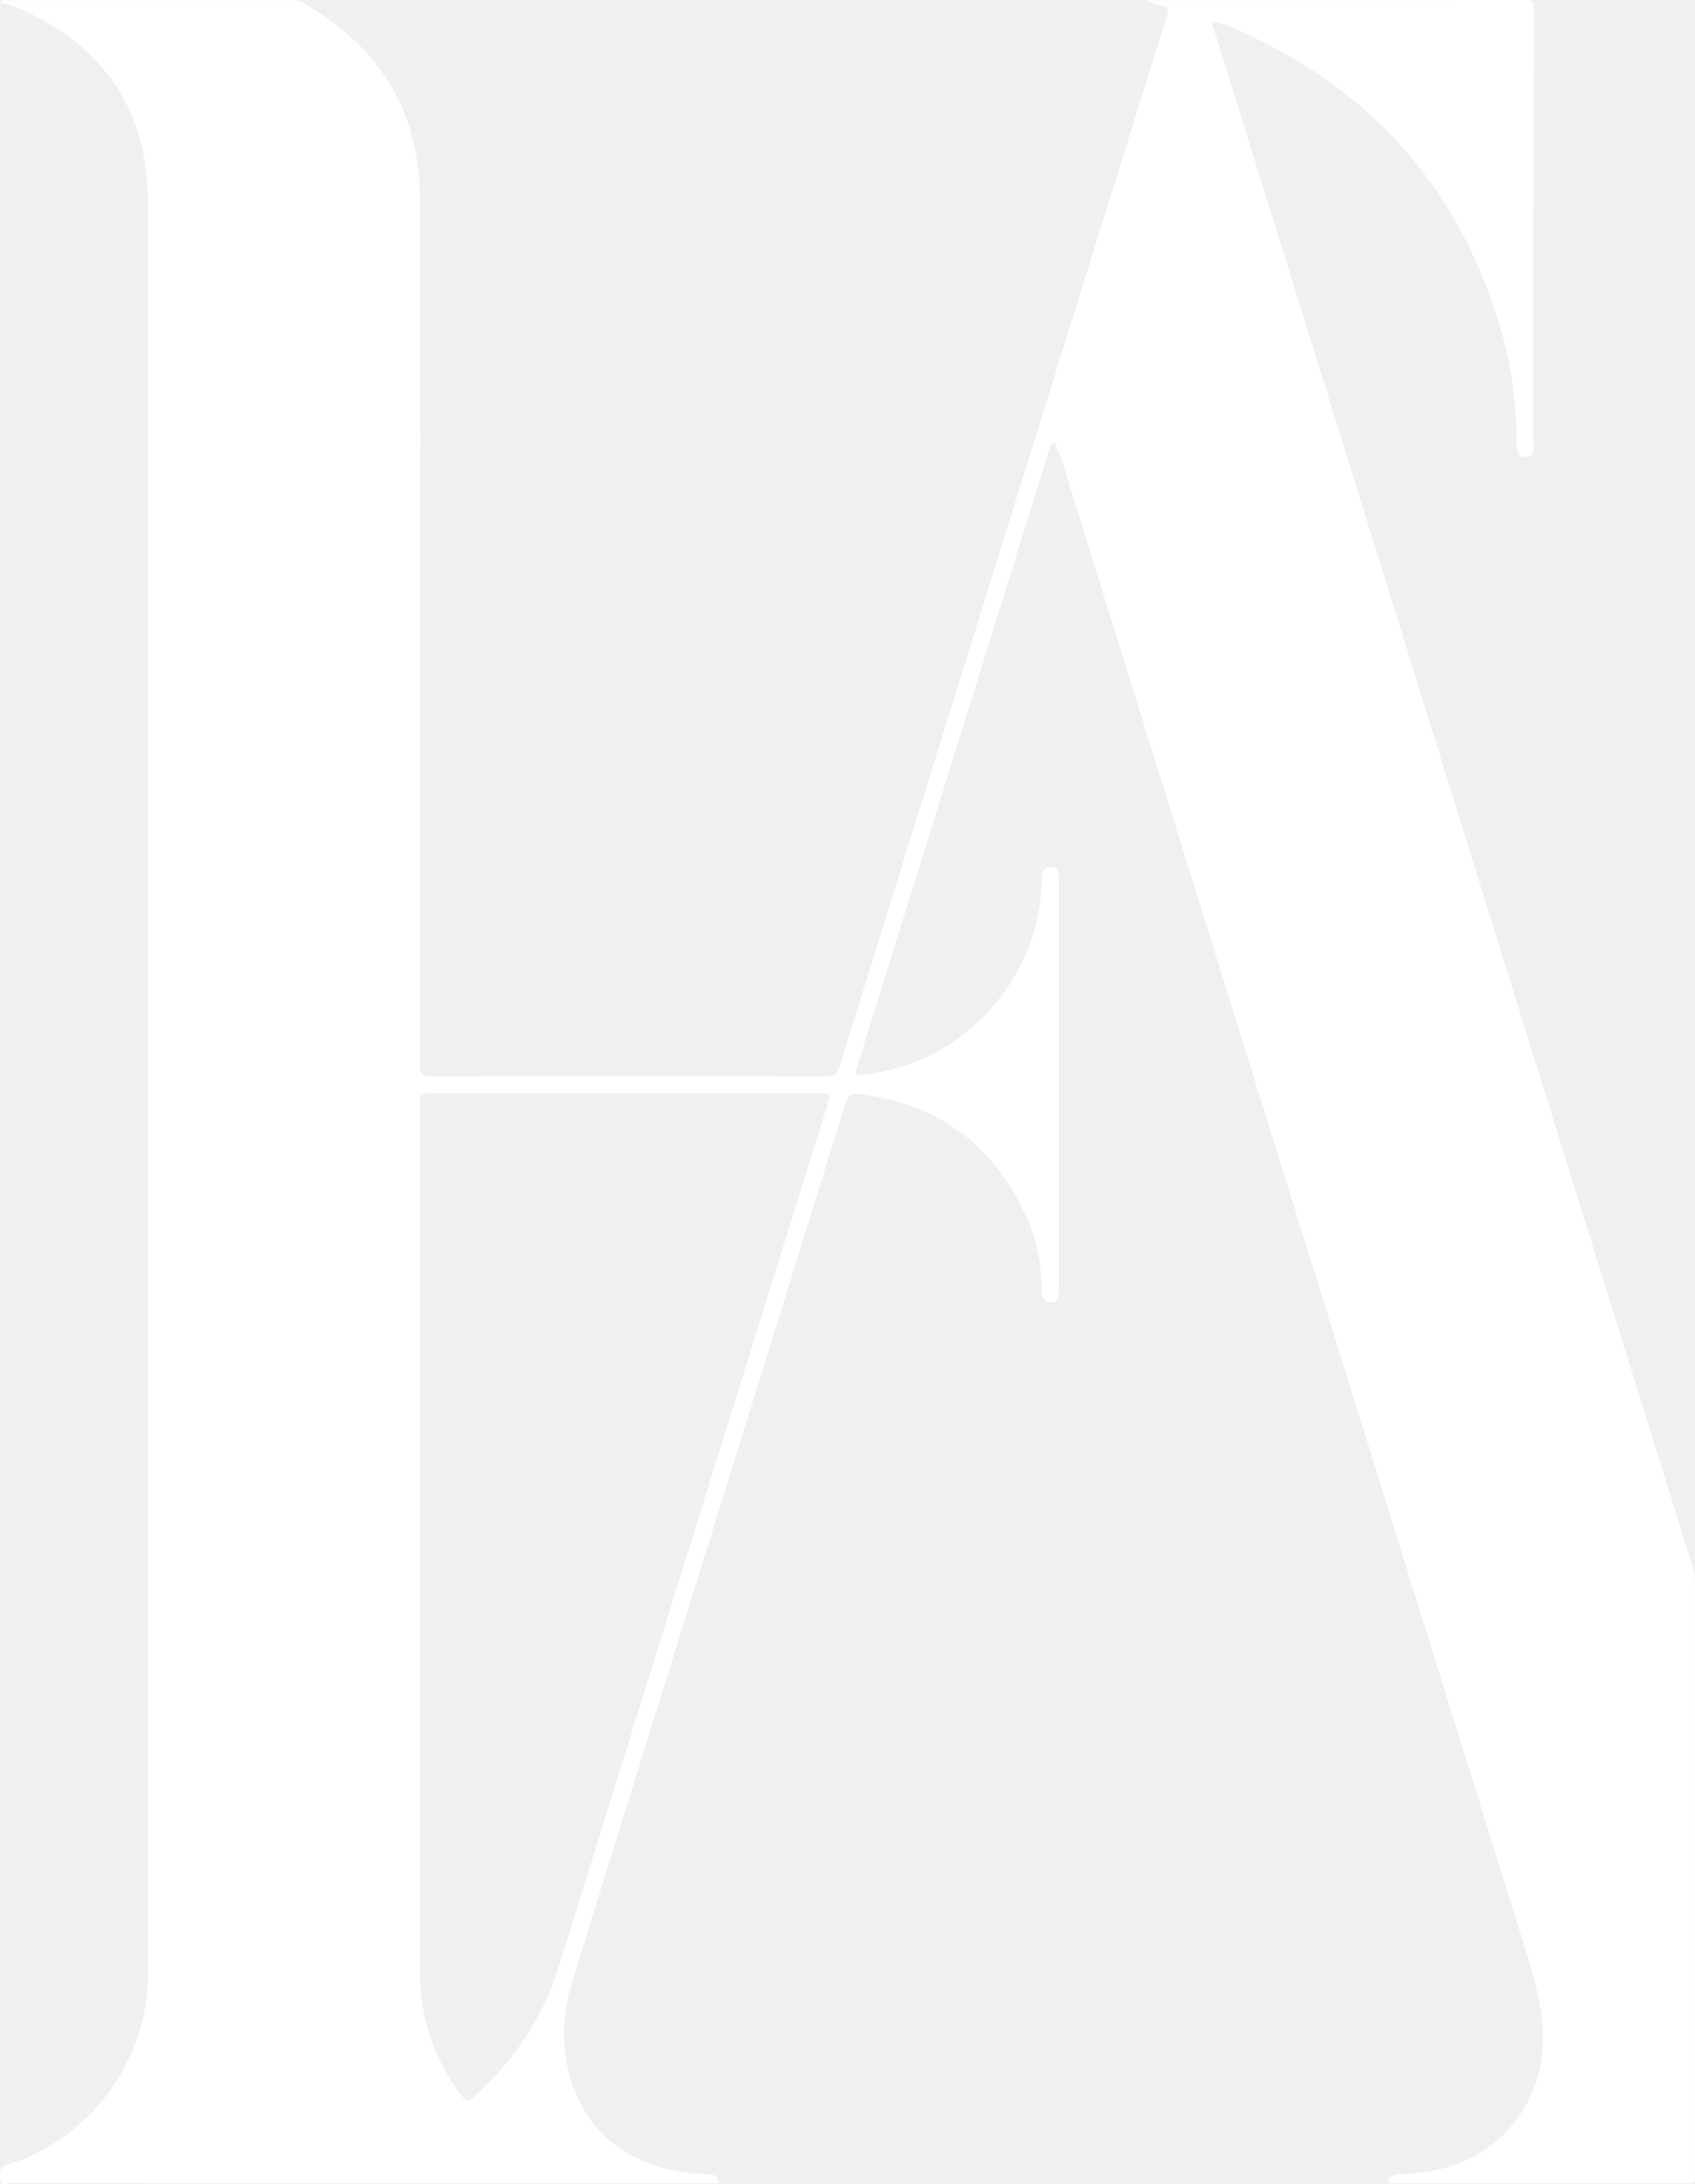
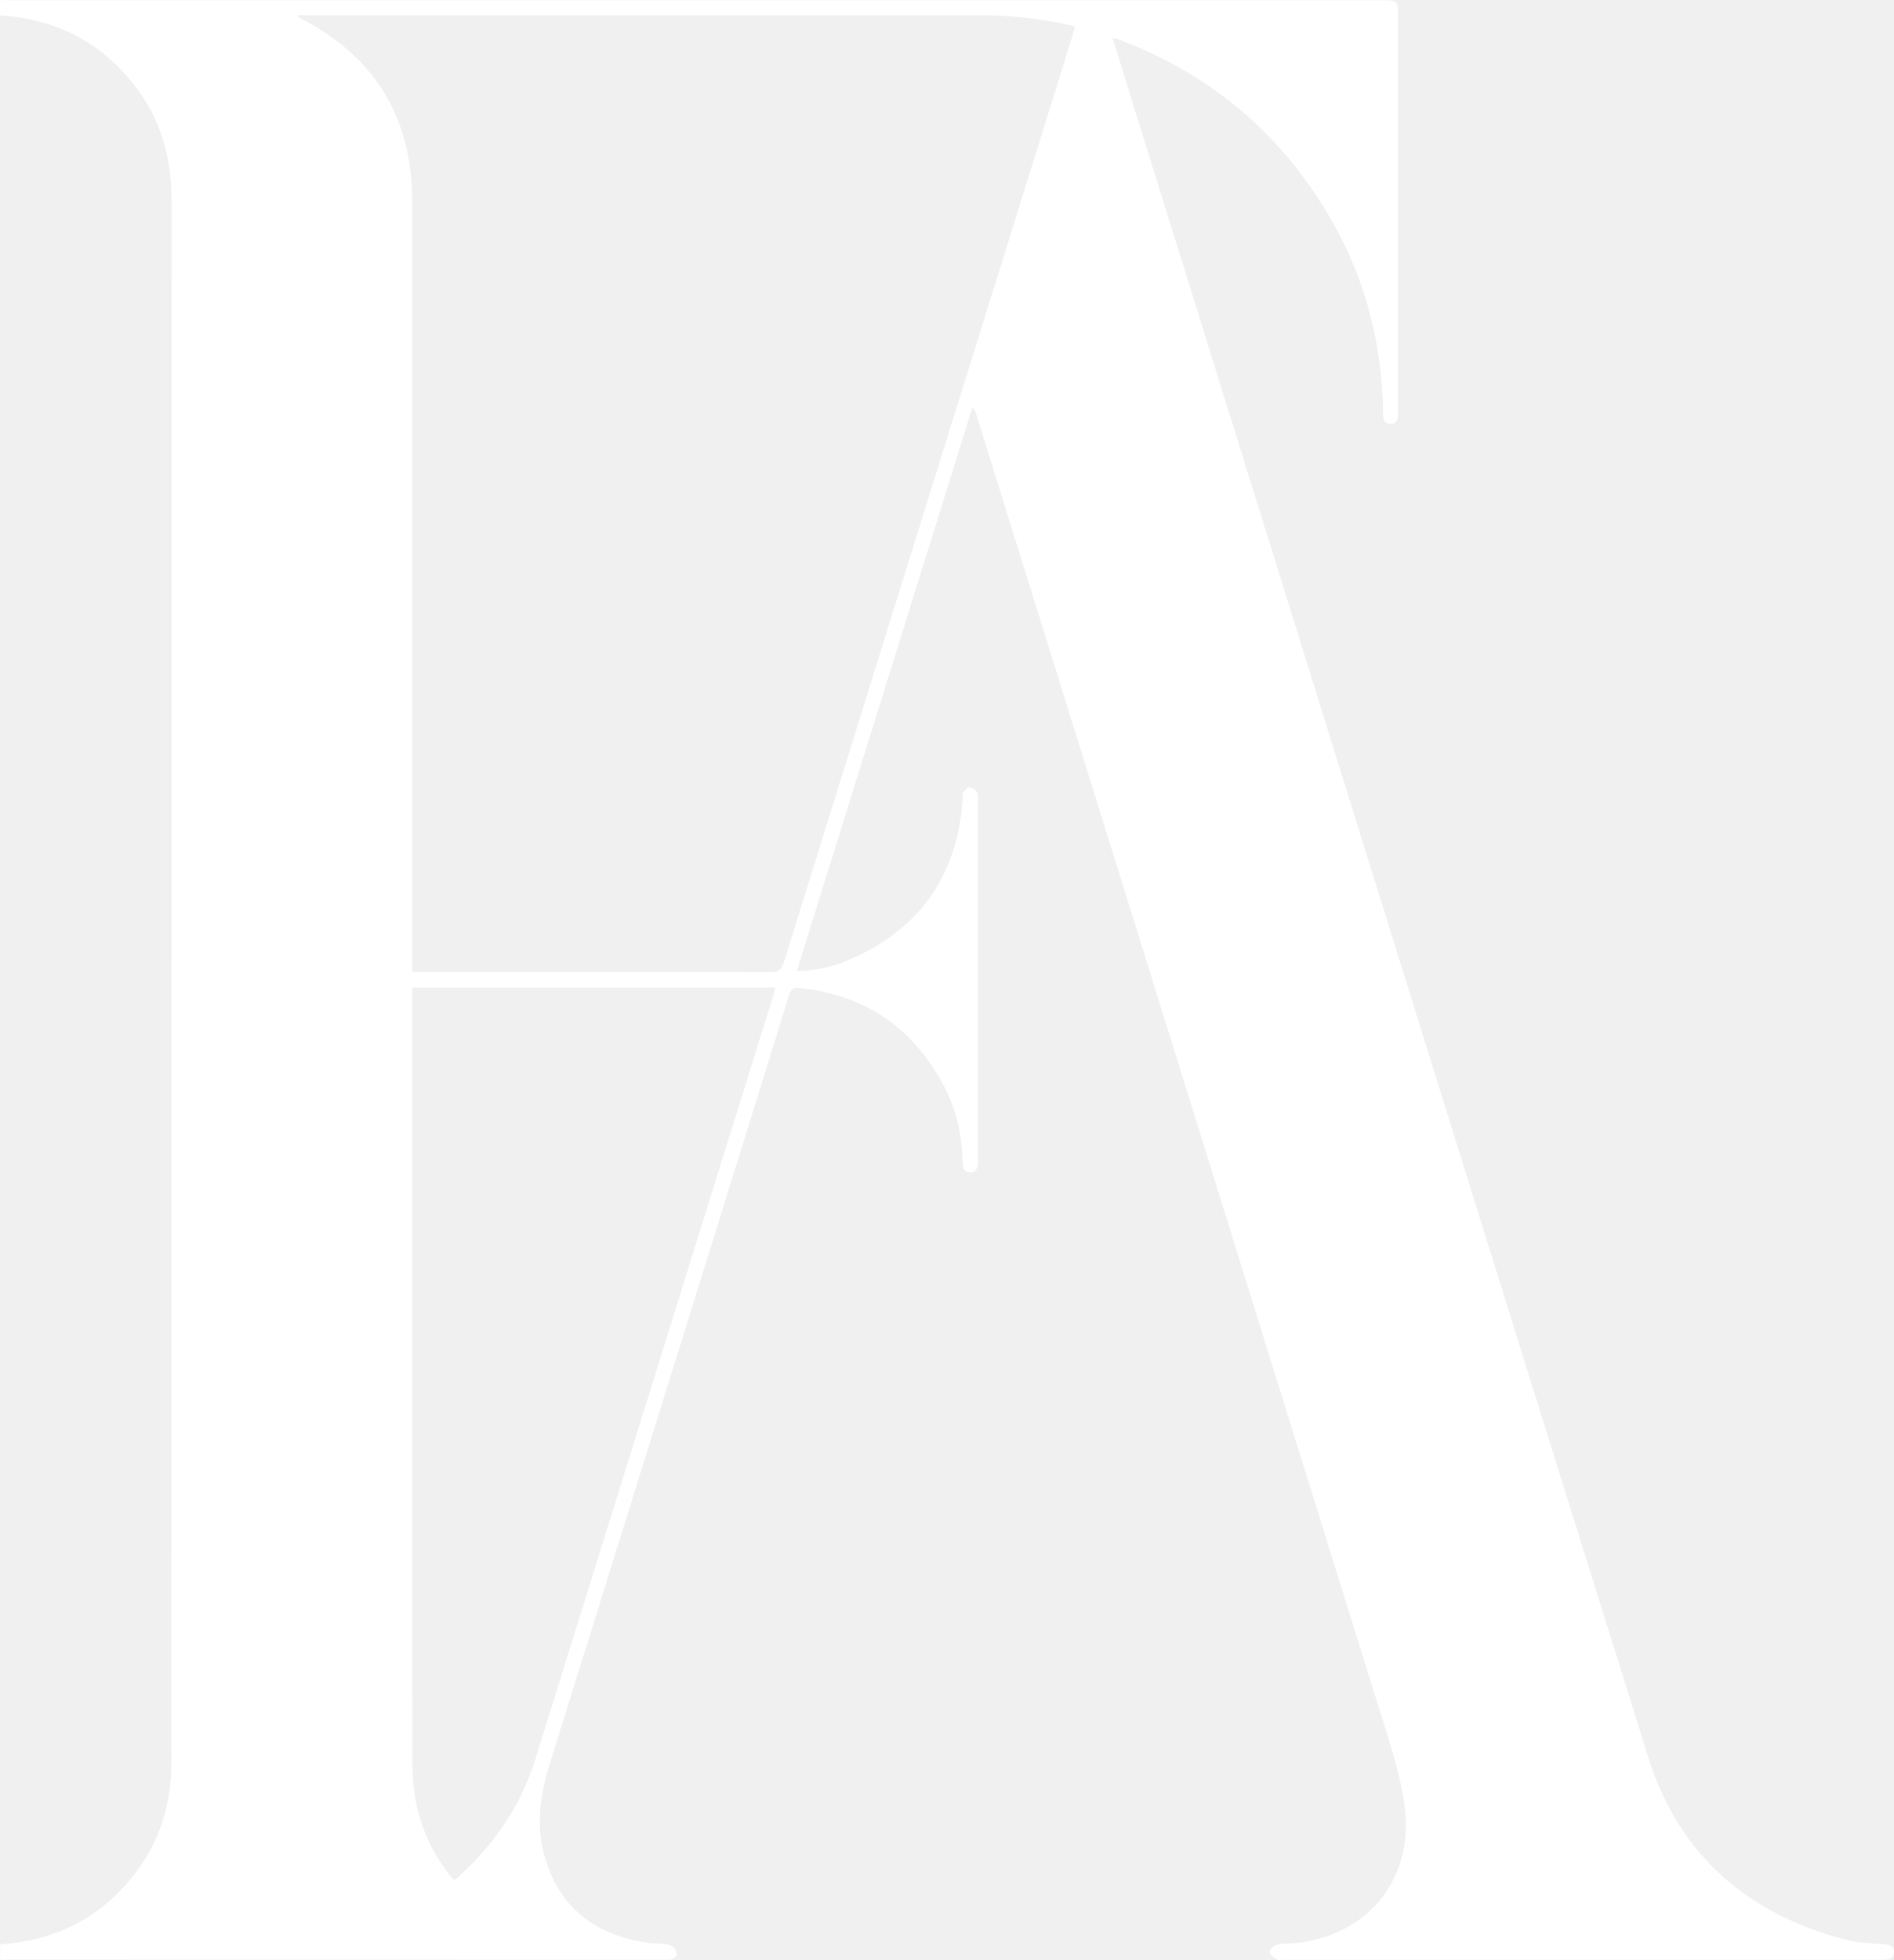
- <svg xmlns="http://www.w3.org/2000/svg" id="Layer_2" viewBox="0 0 449.04 578.67">
+ <svg xmlns="http://www.w3.org/2000/svg" id="Layer_2" viewBox="0 0 370.48 383.38">
  <defs>
    <style>.cls-1{fill:#fff;}</style>
  </defs>
  <g id="Layer_1-2">
-     <g id="JknH76">
-       <g>
-         <path class="cls-1" d="M449.03,576.22c-.01-52.27-.01-104.55,0-156.83,0-1.43-.16-2.81-.58-4.18-3.79-12.15-7.57-24.3-11.36-36.46-12.27-39.39-24.55-78.79-36.82-118.19-13.53-43.46-27.04-86.92-40.56-130.37-12.69-40.76-25.39-81.51-38.06-122.28-.23-.73-.82-1.48-.22-2.38,3.14,.9,6.12,2.19,9.05,3.56,34.02,15.87,56.44,41.75,66.99,77.81,2.96,10.13,4.41,20.49,4.37,31.05-.01,1.67,.35,3.14,2.36,3.09,1.9-.05,2.12-1.54,2.1-3.06-.01-.34-.01-.67-.01-1,0-38.13-.01-76.25,.05-114.38,.01-2.01-.37-2.6-2.51-2.6-32.38,.08-64.76,.06-97.14,.06h-2.84c1.25,.87,2.55,1.26,3.88,1.47,1.52,.25,2.05,.66,1.5,2.42-12.78,40.82-25.47,81.67-38.2,122.51-16.21,52.04-32.45,104.07-48.61,156.13-.63,2.04-1.53,2.63-3.63,2.63-34.88-.07-69.75-.07-104.63,0-2.22,0-2.92-.47-2.92-2.84,.08-33.63,.06-67.26,.06-100.89,0-43.12,.19-86.24-.08-129.35-.15-22.72-10.75-39.68-30.35-51.06-1.18-.68-2.39-1.04-3.79-1.04C52.03,.07,26.98,.06,1.92,.08,1.36,.08,.66-.2,.16,.5c2.11,.76,4.2,1.35,6.15,2.25C27.82,12.75,39.16,29.57,39.17,53.36c.09,155.91,.04,311.82,.04,467.73,0,.92,.01,1.84,0,2.75-.32,22.5-15.55,43.04-37.06,49.65-2.49,.76-2.18,2.23-2.09,3.89,.13,2.1,1.8,1,2.67,1,61.68,.06,123.36,.06,185.03,.06,.42,0,.84,.05,1.25-.02,.51-.08,1.3,.37,1.44-.48,.09-.6-.43-1.05-.92-1.39-.66-.44-1.42-.42-2.17-.48-2.4-.19-4.84-.21-7.2-.63-14.16-2.54-24.29-10.08-28.83-24.08-2.89-8.93-2.32-17.96,.41-26.81,8.92-28.94,17.98-57.85,26.99-86.77,15.09-48.47,30.21-96.93,45.25-145.42,.63-2.04,1.44-2.79,3.61-2.52,20.63,2.53,35.35,13.2,44.07,32,2.98,6.41,4.33,13.28,4.38,20.37,.01,1.61,.54,2.91,2.36,2.85,1.67-.05,2.15-1.31,2.14-2.81-.01-.42,0-.83,0-1.25v-107.13c0-.67,.04-1.34-.04-2-.16-1.31-.83-2.21-2.25-2.17-1.42,.04-2.05,.96-2.18,2.27-.05,.58-.02,1.16-.05,1.74-.53,11.11-3.87,21.22-10.68,30.11-8.93,11.65-20.63,18.63-35.16,20.8-3.91,.59-3.92,.53-2.77-3.13,1.14-3.66,2.29-7.31,3.42-10.96,15.91-51.07,31.82-102.14,47.72-153.21,.42-.2,.83-.36,1.18,.11,.03,1.53,1.05,2.72,1.48,4.13,4.54,14.79,9.14,29.57,13.74,44.35,15.39,49.42,30.78,98.84,46.17,148.26,21.04,67.61,42.07,135.22,63.15,202.82,2.64,8.46,4.98,16.88,4.38,25.91-.98,14.59-10.82,27.1-24.79,31.21-4.27,1.26-8.6,1.88-13.04,1.97-1.47,.04-2.79,.33-3.08,2.25,.53,.04,.93,.1,1.33,.1,26.06,.01,52.11-.02,78.16,.06,2.05,.01,1.8-1,1.8-2.27ZM219.28,292.51c-18.42,59.09-36.85,118.18-55.27,177.27-5.35,17.16-10.65,34.32-16.01,51.48-4.25,13.61-12.03,24.91-22.55,34.43-1.42,1.29-2.09,.93-3.09-.37-7.29-9.51-11.02-20.26-11.04-32.22-.06-37.94-.02-75.89-.02-113.83s.02-77.89-.06-116.83c-.01-2.38,.7-2.83,2.91-2.83,34.36,.07,68.73,.05,103.09,.05,2.91,0,2.92,.01,2.04,2.85Z" />
-         <path class="cls-1" d="M278.56,117.32c.08-.5-.04-1.28,.7-1.2,.64,.07,.64,.75,.48,1.31l-1.18-.11Z" />
-       </g>
-     </g>
+     <path class="cls-1" d="M0,0C.72,.02,1.44,.05,2.16,.05c69.27,0,138.55,0,207.82,0,20.28,0,40.55,0,60.83,0,2.45,0,2.64,.18,2.64,2.67,0,25.83,0,51.66,0,77.49,0,.11,0,.22,0,.33,0,1.08,.05,2.33-1.42,2.35-1.48,.02-1.46-1.23-1.48-2.31-.22-13.06-3.28-25.41-9.69-36.81-9.48-16.84-23.25-28.82-41.31-35.78-.54-.21-1.11-.36-1.92-.62,1.43,4.62,2.77,9,4.13,13.38,33.54,107.71,66.99,215.44,100.71,323.1,5.98,19.09,19.59,30.73,38.91,35.64,2.24,.57,4.62,.59,6.94,.79,1.06,.09,2.17,.16,2.18,1.49,0,1.4-1.09,1.56-2.26,1.56-27.39-.01-54.77,0-82.16,0-11.67,0-23.33,0-35,0-.44,0-.99,.16-1.31-.04-.58-.37-1.39-.95-1.4-1.46,0-.49,.81-1.3,1.38-1.42,1.45-.3,2.98-.22,4.47-.42,14.28-1.9,22.65-13.44,20.46-27.42-1.12-7.18-3.61-14.16-5.77-21.14-25.93-83.42-51.91-166.81-77.88-250.21-.15-.47-.31-.95-.82-1.51-11.43,36.68-22.86,73.35-34.35,110.24,3.63-.07,6.92-.81,10.02-2.12,13.9-5.88,21.39-16.39,22.43-31.47,.03-.44-.09-.98,.11-1.31,.29-.46,.84-1.07,1.26-1.05,.51,.02,1.16,.52,1.46,1,.26,.41,.15,1.07,.15,1.63,0,23.33,0,46.66,0,69.99,0,.17,0,.33,0,.5,0,1.05-.09,2.15-1.44,2.19-1.37,.04-1.5-1.02-1.53-2.1-.15-5.18-1.23-10.15-3.65-14.74-5.98-11.36-15.35-17.81-28.16-19.22-1.32-.15-1.8,.25-2.18,1.48-9.31,30.04-18.67,60.06-28.02,90.08-6.25,20.07-12.5,40.14-18.77,60.2-1.85,5.93-2.74,11.95-1.03,18.03,2.78,9.88,9.62,15.23,19.56,16.89,1.53,.25,3.12,.15,4.63,.45,.64,.13,1.51,.82,1.64,1.39,.22,1.05-.62,1.54-1.66,1.55-.44,0-.89,0-1.33,0-42.39,0-84.77-.01-127.16-.02-.72,0-1.45,.02-2.17,.03v-3c.44-.04,.88-.08,1.33-.12,10.33-.98,18.73-5.51,25.07-13.75,5-6.5,7.13-13.93,7.12-22.07-.03-14.61,0-29.22,0-43.83,0-87.1,0-174.2,.02-261.3,0-7.95-1.87-15.3-6.62-21.74C20.24,8.46,11.19,3.72,0,3V0ZM58.42,2.98l-.09,.3c.17,.12,.32,.25,.5,.34,14.55,7.46,21.78,19.42,21.8,35.7,.03,49.44,.01,98.89,.01,148.33v2.47h2.32c22.56,0,45.11-.02,67.67,.04,1.62,0,2.26-.49,2.74-2.04,17.59-56.56,35.23-113.11,52.86-169.66,1.37-4.38,2.72-8.77,4.1-13.22-.39-.13-.64-.23-.9-.29-6.09-1.41-12.26-1.99-18.51-1.99-43.55,.01-87.11,0-130.66,0-.61,0-1.22,0-1.82,0Zm30.35,364.81c.26-.18,.46-.28,.62-.43,7.15-6.38,12.44-13.97,15.31-23.18,15.5-49.76,31.01-99.52,46.52-149.29,.17-.55,.31-1.12,.47-1.72H80.64v2.28c0,49.48,0,98.97,.02,148.45,0,2.21,.08,4.45,.39,6.64,.9,6.47,3.51,12.2,7.73,17.25Z" />
  </g>
</svg>
